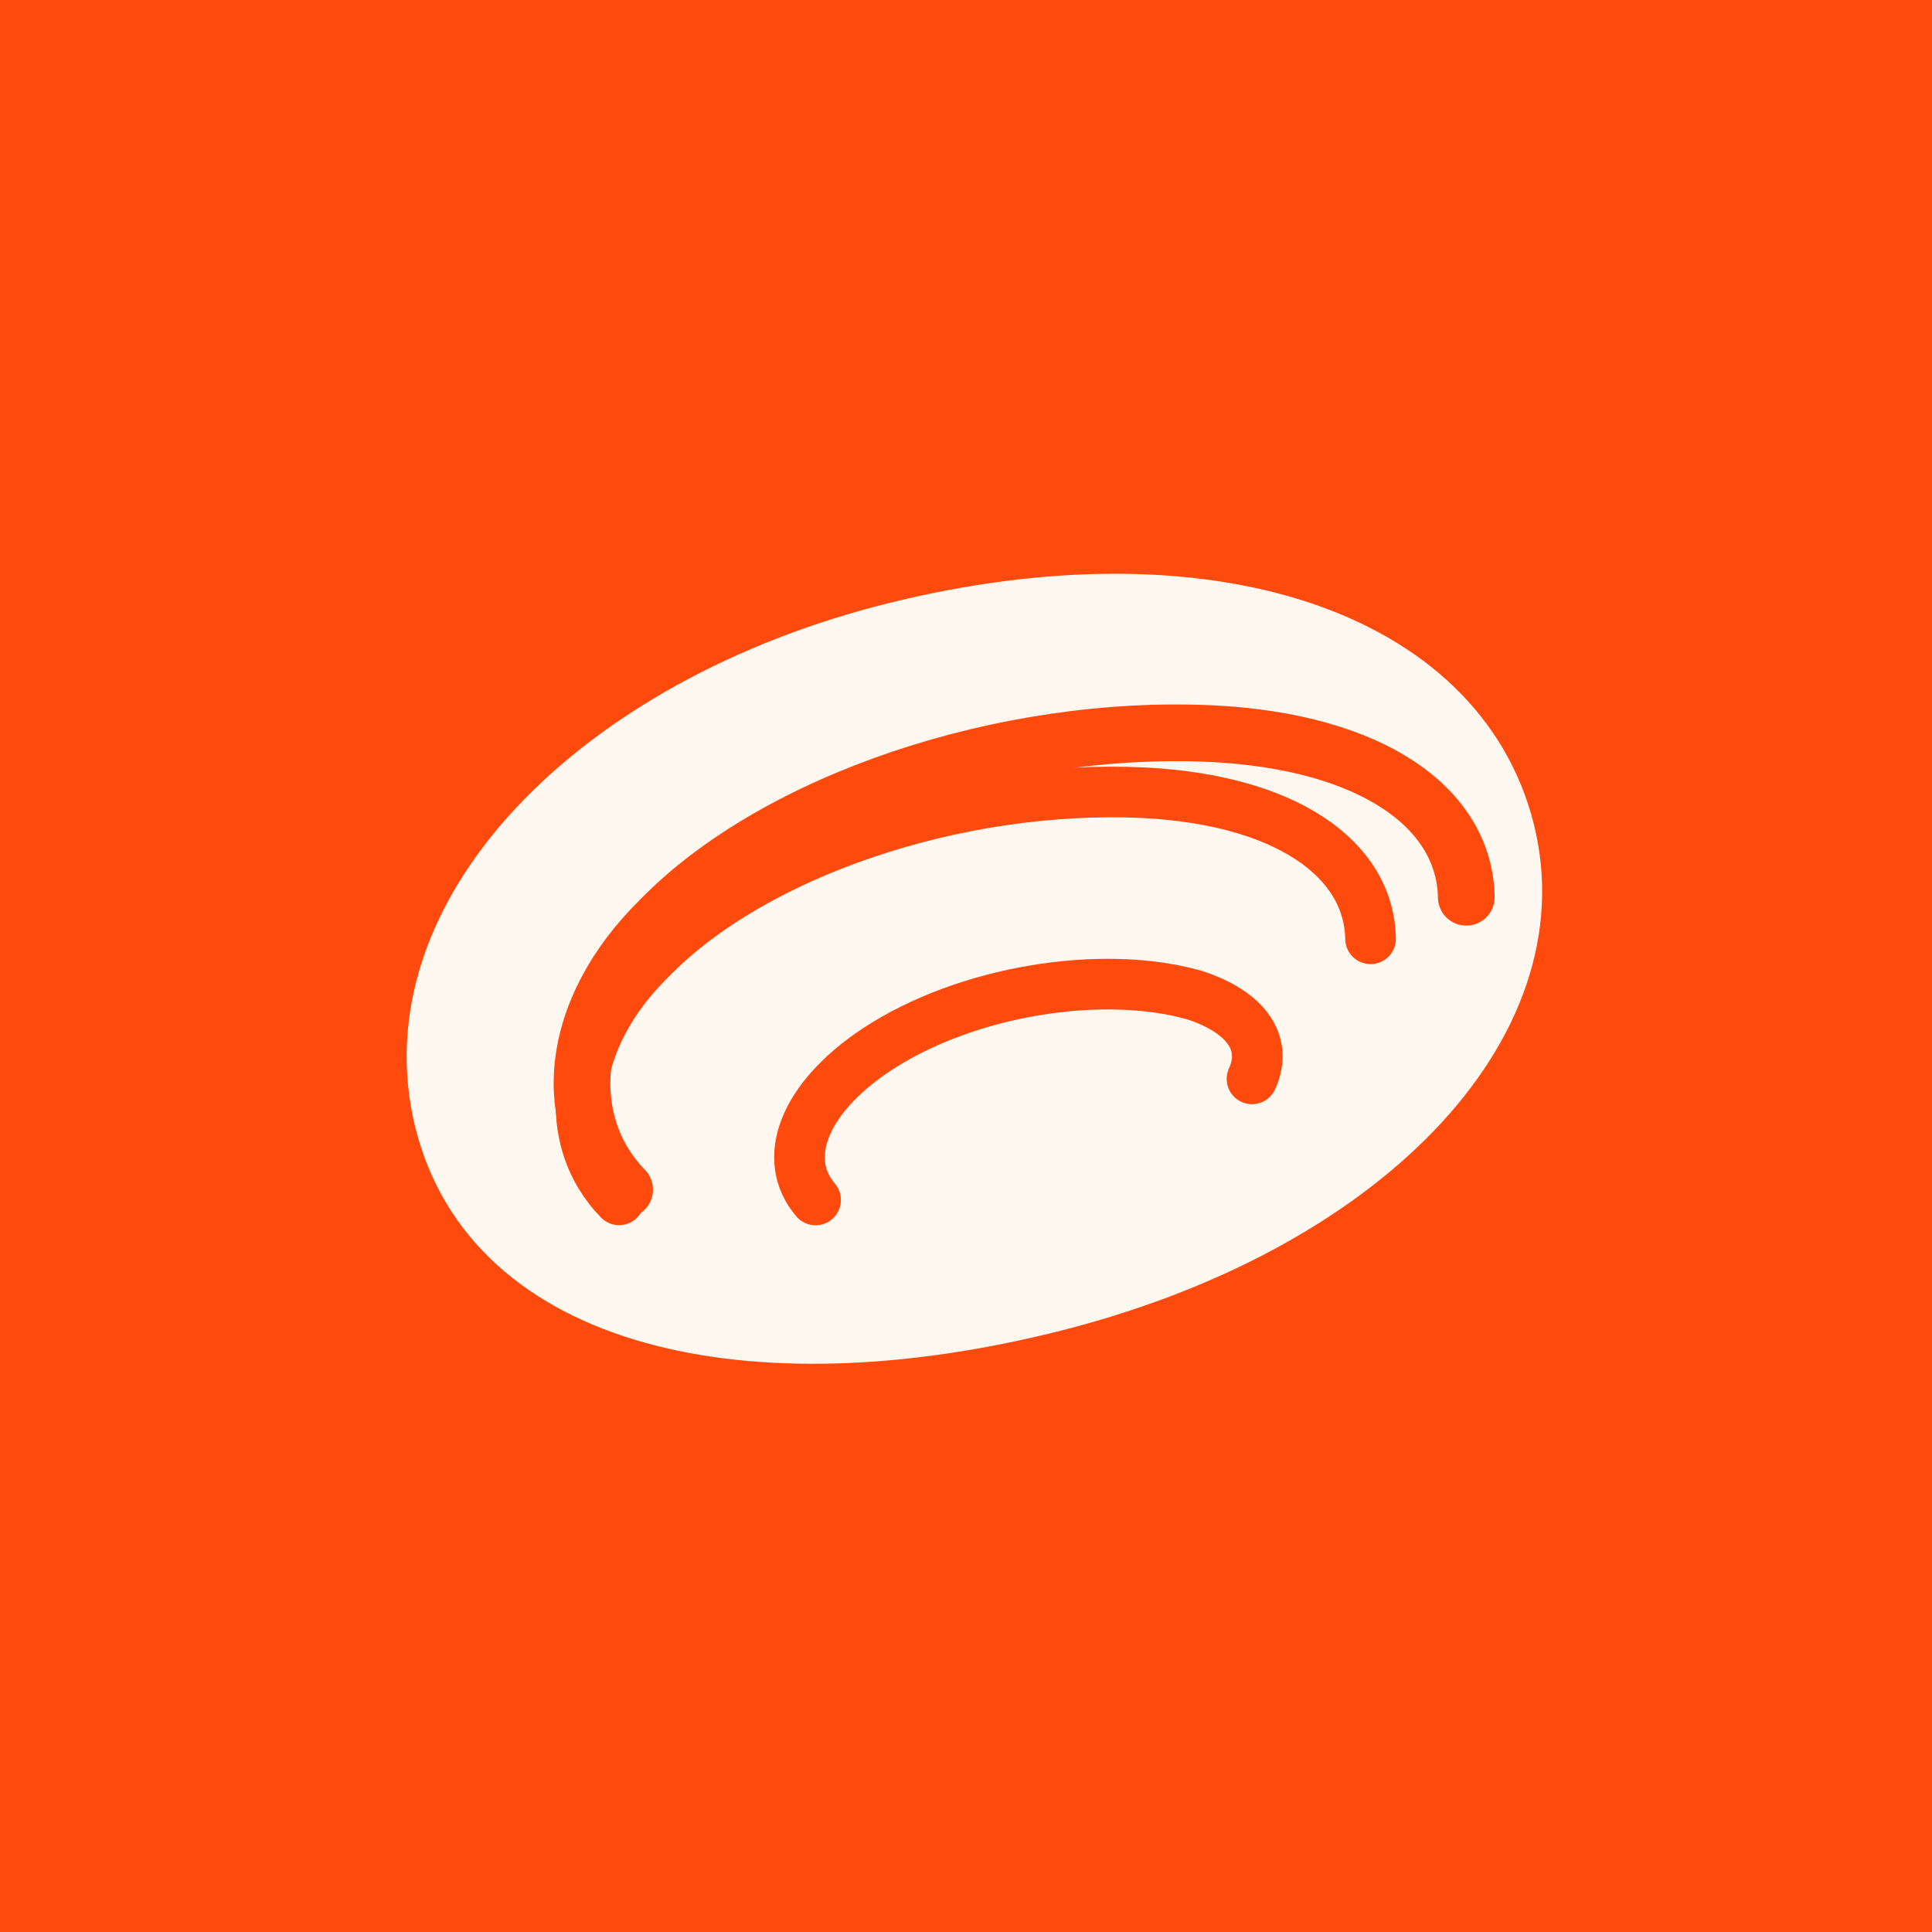
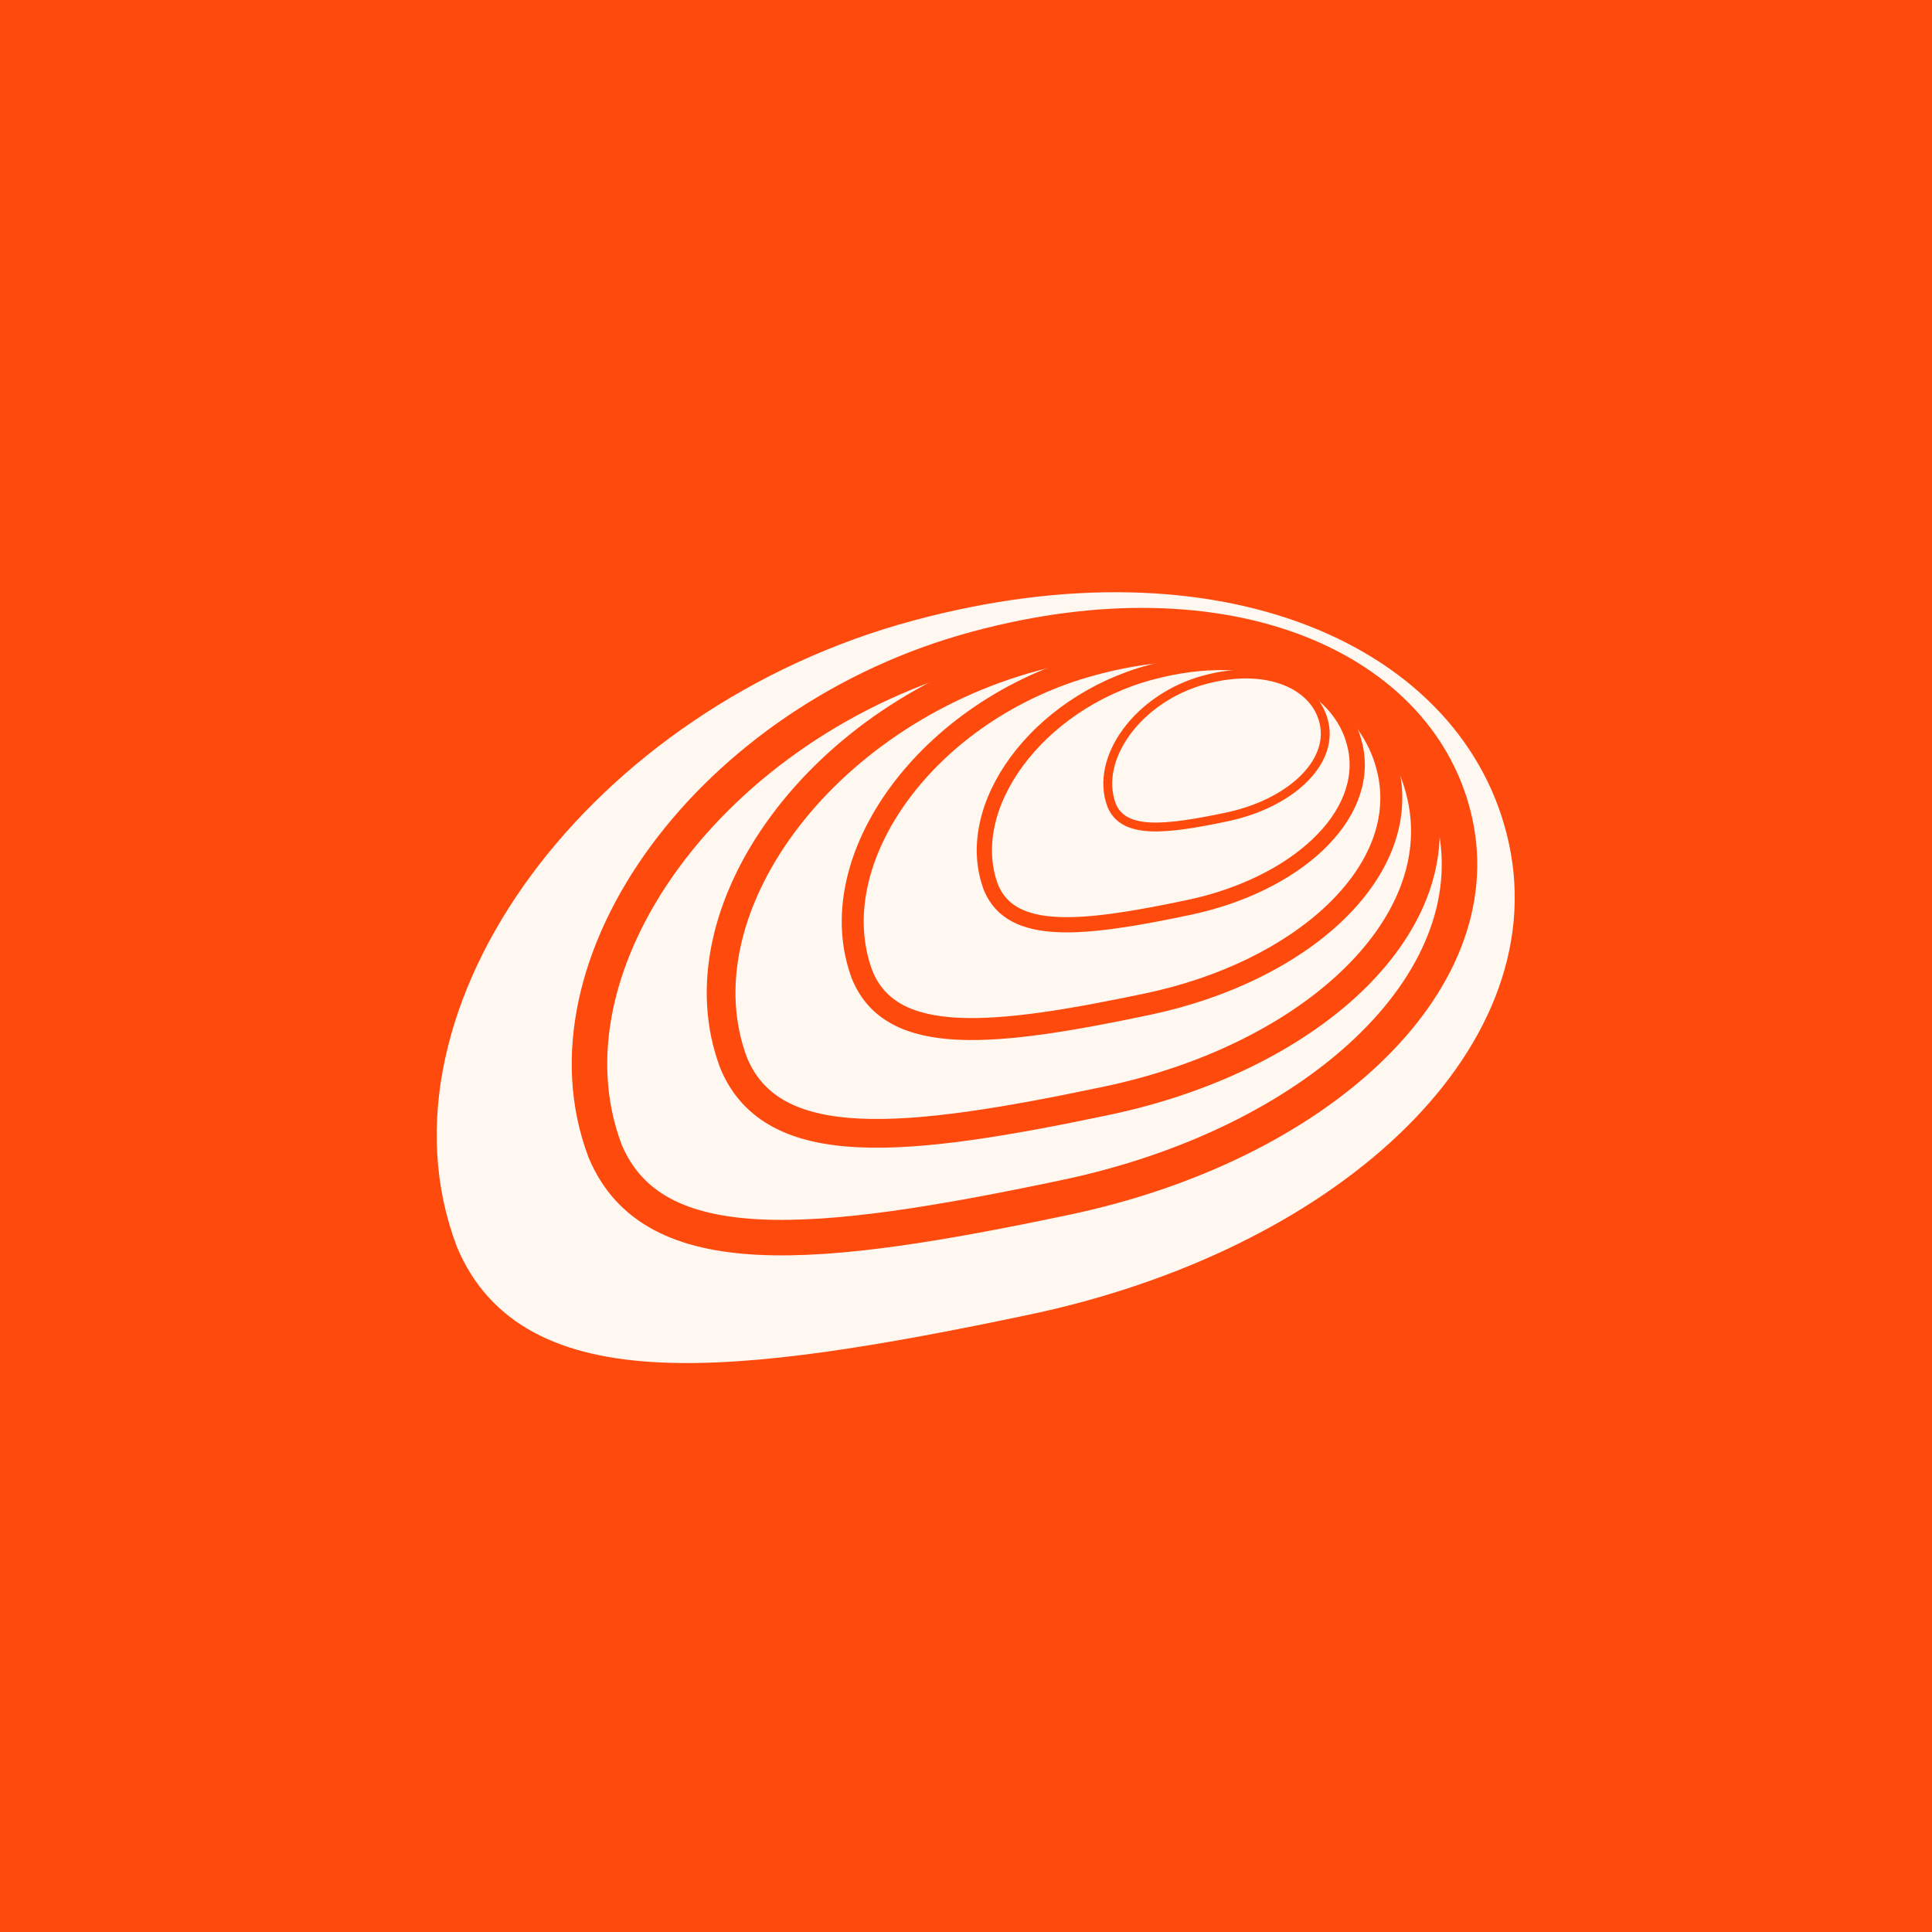
<svg xmlns="http://www.w3.org/2000/svg" viewBox="0 0 24 24" width="512" height="512">
  <rect width="24" height="24" fill="#ff4a0e" />
-   <g transform="translate(3.12 3.12) scale(0.74)">
+   <g transform="translate(3.6 3.6) scale(0.70)">
    <g transform="rotate(-14 12 12)">
-       <path d="M2.8 12.4 C2.8 8.8 7 6.2 12.2 6.2 C17.6 6.2 21.4 8.6 21.4 12 C21.4 15.4 17.4 17.9 12 17.9 C6.8 17.9 2.8 15.9 2.8 12.4 Z" fill="#FFF8F0" stroke="#FFF8F0" stroke-width="0.85" stroke-linejoin="round" />
-       <path d="M5.4 14.4 C4.7 13.2 5.2 11.6 6.9 10.6 C9 9.3 12.6 9 15.6 9.9 C17.9 10.6 19 11.9 18.7 13.2" transform="translate(4.3 15.6) scale(1.12) translate(-4.3 -15.6)" fill="none" stroke="#ff4a0e" stroke-width="0.85" stroke-linecap="round" />
-       <path d="M5.4 14.4 C4.7 13.2 5.2 11.6 6.9 10.6 C9 9.3 12.6 9 15.6 9.9 C17.9 10.6 19 11.9 18.7 13.2" transform="translate(4.3 15.6) scale(1) translate(-4.3 -15.6)" fill="none" stroke="#ff4a0e" stroke-width="0.85" stroke-linecap="round" />
-       <path d="M8.6 15.2 C8.2 14.4 8.8 13.5 10.2 13 C11.9 12.4 14.2 12.6 15.6 13.4 C16.4 13.9 16.6 14.5 16.2 15" transform="translate(4.3 15.6) scale(1) translate(-4.3 -15.6)" fill="none" stroke="#ff4a0e" stroke-width="0.85" stroke-linecap="round" />
+       <path d="M2.4 14.6 C1.9 10.4 6.8 6.3 12.6 6.2 C18.1 6.1 21.6 8.9 21.5 12.2 C21.4 15.7 17.0 18.1 11.6 17.9 C6.2 17.7 2.8 17.2 2.4 14.6 Z" fill="#FFF8F0" stroke="#FFF8F0" stroke-width="0.75" stroke-linejoin="round" />
+       <path d="M2.4 14.6 C1.9 10.4 6.8 6.3 12.6 6.2 C18.1 6.1 21.6 8.9 21.5 12.2 C21.4 15.7 17.0 18.1 11.6 17.9 C6.2 17.7 2.8 17.2 2.4 14.6 Z" transform="translate(18.6 8.6) scale(0.84) translate(-18.6 -8.6)" fill="none" stroke="#ff4a0e" stroke-width="0.75" stroke-linejoin="round" />
+       <path d="M2.4 14.6 C1.9 10.4 6.8 6.3 12.6 6.2 C18.1 6.1 21.6 8.9 21.5 12.2 C21.4 15.7 17.0 18.1 11.6 17.9 C6.2 17.7 2.8 17.2 2.4 14.6 Z" transform="translate(18.6 8.6) scale(0.68) translate(-18.6 -8.6)" fill="none" stroke="#ff4a0e" stroke-width="0.75" stroke-linejoin="round" />
+       <path d="M2.4 14.6 C1.9 10.4 6.8 6.3 12.6 6.2 C18.1 6.1 21.6 8.9 21.5 12.2 C21.4 15.7 17.0 18.1 11.6 17.9 C6.2 17.7 2.8 17.2 2.4 14.6 Z" transform="translate(18.6 8.6) scale(0.52) translate(-18.6 -8.6)" fill="none" stroke="#ff4a0e" stroke-width="0.75" stroke-linejoin="round" />
+       <path d="M2.4 14.6 C1.9 10.4 6.8 6.3 12.6 6.2 C18.1 6.1 21.6 8.9 21.5 12.2 C21.4 15.7 17.0 18.1 11.6 17.9 C6.2 17.7 2.8 17.2 2.4 14.6 Z" transform="translate(18.6 8.6) scale(0.36) translate(-18.6 -8.6)" fill="none" stroke="#ff4a0e" stroke-width="0.75" stroke-linejoin="round" />
+       <path d="M2.4 14.6 C1.9 10.4 6.8 6.3 12.6 6.2 C18.1 6.1 21.6 8.9 21.5 12.2 C21.4 15.7 17.0 18.1 11.6 17.9 C6.2 17.7 2.8 17.2 2.4 14.6 Z" transform="translate(18.6 8.6) scale(0.21) translate(-18.6 -8.6)" fill="none" stroke="#ff4a0e" stroke-width="0.75" stroke-linejoin="round" />
    </g>
  </g>
</svg>
